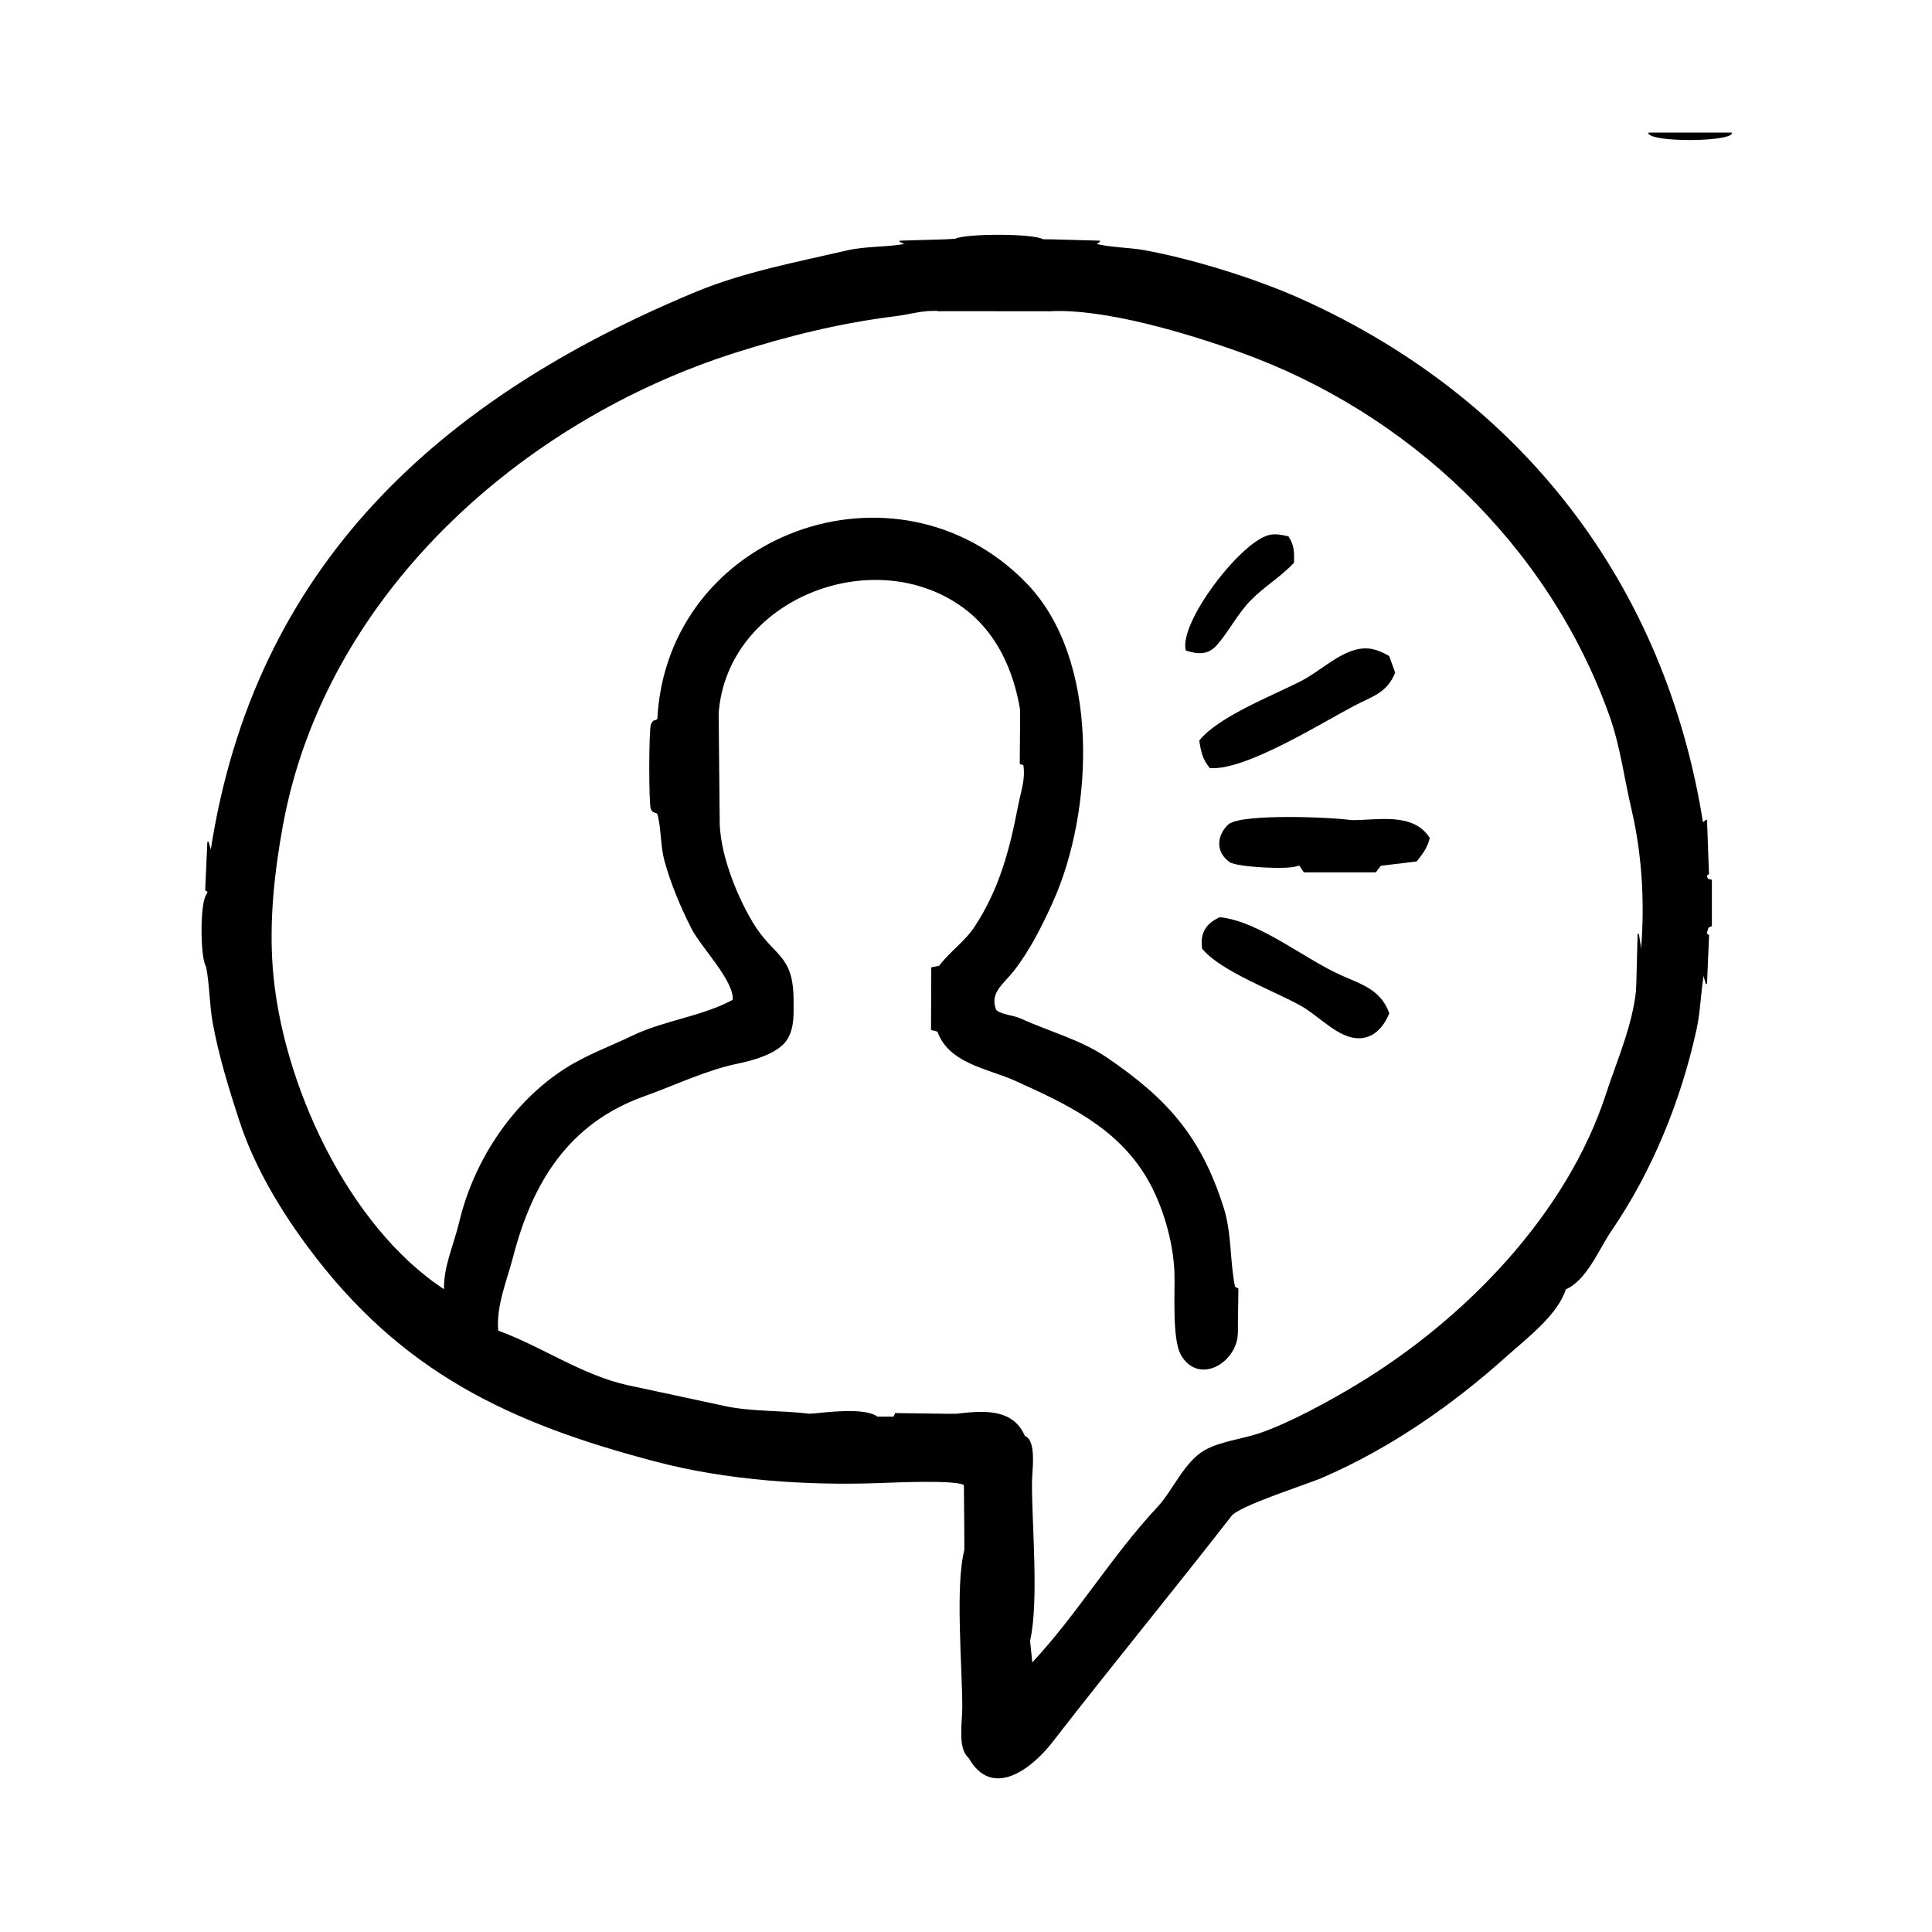
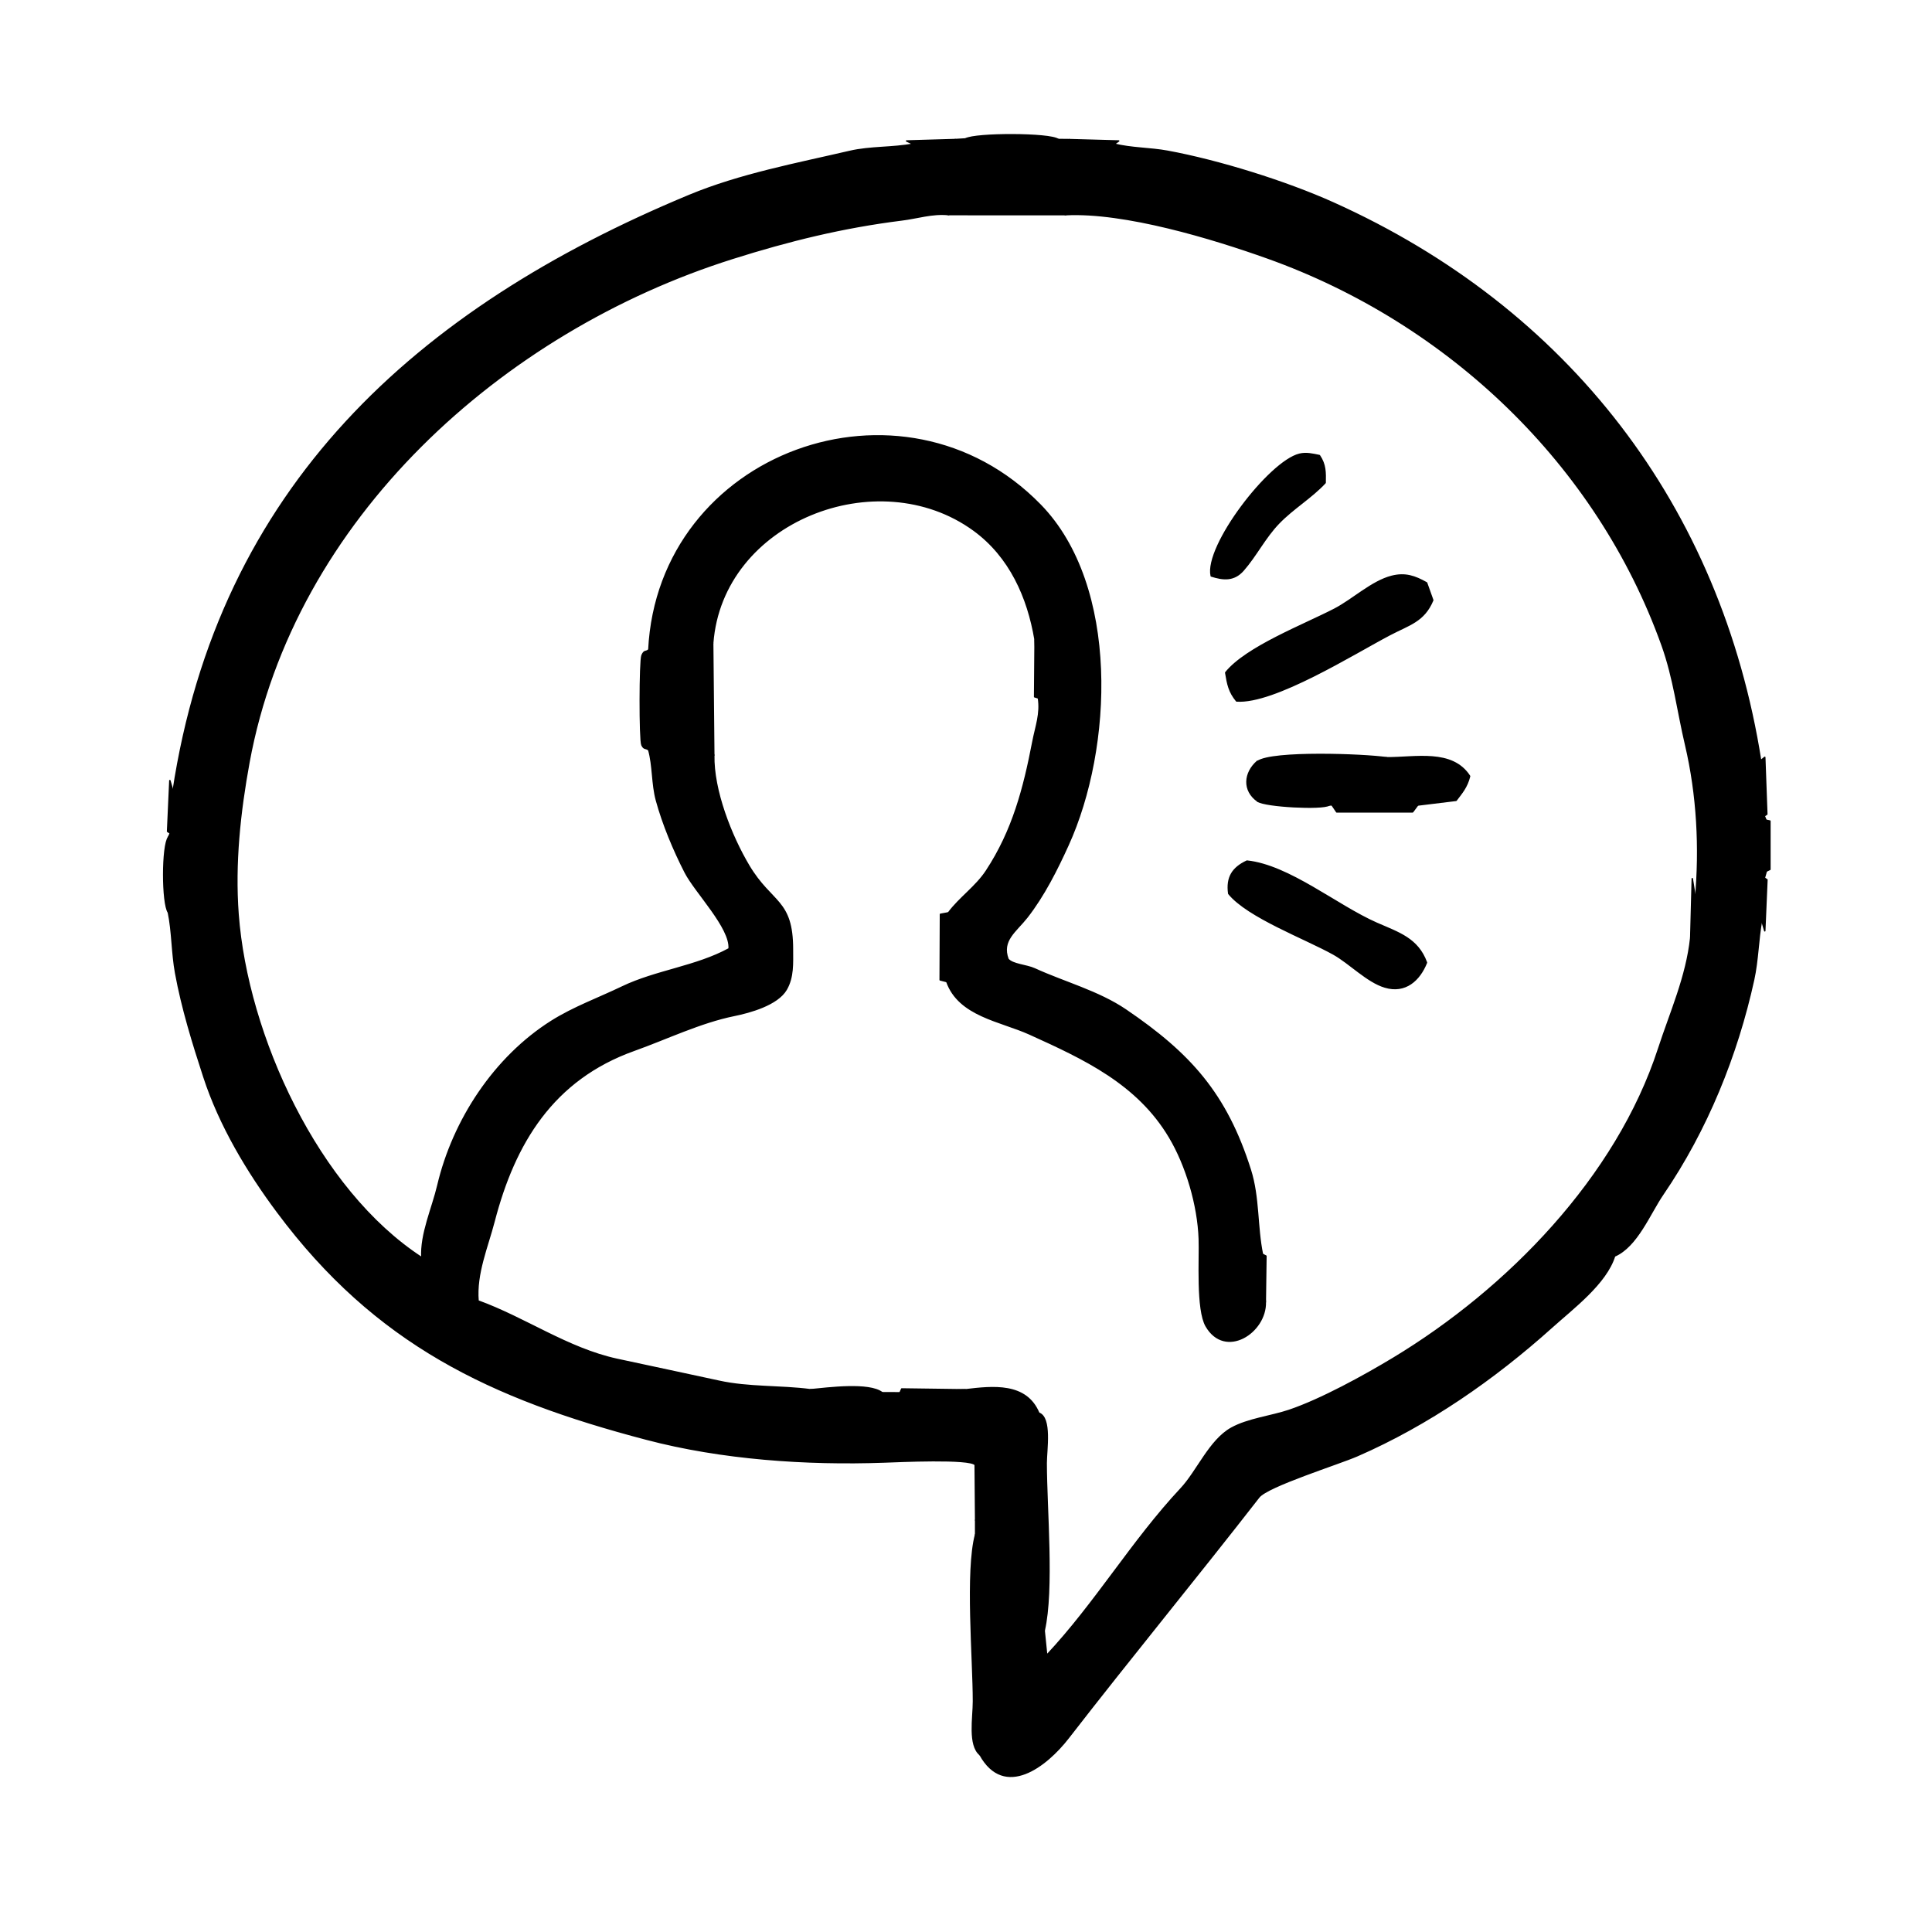
- <svg xmlns="http://www.w3.org/2000/svg" viewBox="675.43 -24.69 359.45 359.45">
-   <path fill="currentColor" fill-rule="evenodd" stroke="currentColor" stroke-width="0.25" stroke-linejoin="round" d="M982.22 0.1C987.33 0.1 992.43 0.1 997.54 0.1C996.82 1.56 983.16 1.67 982.22 0.1Z" />
+ <svg xmlns="http://www.w3.org/2000/svg" viewBox="684.44 -4.43 337.69 337.69">
  <path fill="currentColor" fill-rule="evenodd" stroke="currentColor" stroke-width="0.25" stroke-linejoin="round" d="M851.4 19.96C852.01 19.93 852.61 19.89 853.21 19.85C858.61 19.88 864.01 19.92 869.4 19.95C870.04 19.96 870.68 19.96 871.31 19.97C871.41 20.08 871.52 20.2 871.62 20.32C874.14 20.47 876.66 20.62 879.18 20.76C882.2 21.52 885.48 21.45 888.51 22.01C897.46 23.66 909.13 27.29 917.47 31.04C958.45 49.47 985.16 84.06 992.18 128.52C992.39 131.74 992.6 134.96 992.81 138.18C992.91 138.43 993.01 138.68 993.11 138.93C993.13 141.9 993.15 144.87 993.17 147.83C993.05 148.24 992.94 148.64 992.83 149.04C992.67 151.49 992.51 153.93 992.35 156.38C991.72 159.87 991.7 163.39 990.95 166.82C988.05 180.02 982.78 193.06 975.1 204.3C972.78 207.68 970.59 213.4 966.65 215.11C965.14 219.92 959.37 224.22 955.65 227.57C945.57 236.62 934.09 244.6 921.67 250.01C918.4 251.44 905.99 255.31 904.47 257.26C893.44 271.44 882.15 285.15 871.18 299.31C867.32 304.3 860.02 309.97 855.75 302.29C855.49 289.44 855.23 276.6 854.97 263.76C854.97 262.93 854.97 262.09 854.97 261.26C855.09 261.17 855.21 261.07 855.33 260.97C855.36 257.95 855.39 254.94 855.42 251.92C855.24 251.81 855.07 251.7 854.89 251.59C854.04 250.43 841.35 251.03 839.03 251.11C825.32 251.6 810.57 250.58 797.4 247.11C770.16 239.96 750.12 230.47 732.94 207.41C727.68 200.36 722.82 192.23 720.07 183.77C718.15 177.89 716.26 171.78 715.14 165.65C714.5 162.16 714.57 158.44 713.87 155.05C713.88 150.66 713.89 146.27 713.9 141.89C714 141.66 714.11 141.43 714.21 141.2C714.37 138.77 714.53 136.34 714.69 133.92C722.75 80.75 757.18 49.57 804.93 29.73C813.82 26.04 823.67 24.2 833 22.03C836.59 21.2 840.45 21.46 844.08 20.76C846.42 20.61 848.76 20.46 851.1 20.31C851.2 20.19 851.3 20.08 851.4 19.96Z M797.83 126.64C797.84 120.81 797.84 114.98 797.85 109.16C799.58 74.63 842.17 59.15 866.26 83.83C880.08 98 878.83 126.34 871.12 143.28C869.2 147.51 866.9 152.11 863.94 155.9C861.98 158.39 859.4 159.95 860.63 163.22C861.45 164.19 863.82 164.25 865.29 164.92C870.43 167.28 876.41 168.85 881.2 172.1C892.46 179.75 898.77 186.75 902.98 200.04C904.51 204.87 904.1 210.01 905.1 214.81C905.27 217.6 905.44 220.38 905.6 223.16C905.73 228.46 898.6 233.08 895.27 227.37C893.58 224.47 894.19 215.61 894.06 212.11C893.86 206.26 891.83 199.32 888.86 194.34C883.27 184.93 873.9 180.6 864.41 176.3C859.28 173.98 852.06 173.13 849.93 167.14C849.91 163.03 849.19 159.19 850.22 155.12C852.17 152.49 855.03 150.58 856.86 147.79C861.48 140.77 863.41 133.38 864.98 125.21C865.49 122.55 866.38 120.32 865.94 117.56C865.74 114.18 865.55 110.79 865.36 107.41C864.12 99.96 860.96 92.84 854.67 88.25C837.88 76.01 810.59 86.67 809.01 108.01C807.46 111.64 807.57 124.19 809.2 127.56C809.07 133.71 812.22 141.68 815.32 146.89C819.32 153.59 822.96 152.74 822.95 161.52C822.95 163.92 823.12 166.37 821.86 168.53C820.31 171.18 815.5 172.5 812.78 173.05C806.83 174.26 800.98 177.11 795.29 179.14C781.04 184.22 774.34 195.39 770.79 209.06C769.63 213.53 767.59 218.21 768 222.96C776.28 225.97 783.63 231.28 792.29 233.17C798.14 234.44 804.15 235.69 810.09 236.99C815.31 238.14 820.81 237.79 826.1 238.48C830.28 238.66 834.45 238.83 838.63 239C839.67 239.01 840.71 239.01 841.75 239.01C845.55 238.83 849.36 238.66 853.17 238.49C857.99 237.92 863.81 237.27 866.01 242.57C866.33 255.24 866.64 267.91 866.95 280.58C867.1 282.02 867.25 283.46 867.39 284.89C875.91 275.82 882.31 264.92 890.85 255.79C893.74 252.71 895.87 247.31 899.69 245.19C902.56 243.6 906.67 243.13 909.73 242.1C915.32 240.22 922.9 236.05 928 232.97C948.01 220.89 967.04 201.34 974.35 178.87C976.44 172.46 979.24 166.29 979.96 159.48C980.24 157.23 980.52 154.98 980.8 152.72C981.62 143.76 981.11 134.46 979.08 125.8C977.68 119.88 977.02 114.13 974.96 108.36C963.59 76.59 937.52 51.93 906.04 40.67C896.39 37.22 880.98 32.55 870.71 33.09C867.09 31.67 853.75 31.55 850.2 33.08C847.4 32.79 844.77 33.68 842.05 34.01C831.74 35.3 822.35 37.61 812.48 40.73C772.05 53.48 735.76 86.26 727.95 128.82C726.37 137.44 725.38 146.47 726.05 155.38C727.63 176.52 739.95 203.58 758.18 215.41C757.95 211.24 760.03 206.79 760.98 202.74C763.66 191.4 770.83 180.4 780.84 174.08C784.73 171.63 789.09 170.06 793.18 168.09C799.11 165.24 806.12 164.55 811.88 161.4C812.2 157.77 805.99 151.53 804.2 148.04C802.23 144.2 800.32 139.64 799.18 135.46C798.4 132.6 798.61 129.39 797.83 126.64Z M915.06 75.2C916.14 76.8 916.09 78.15 916.06 79.95C913.63 82.56 910.46 84.41 907.96 87C905.53 89.51 904 92.67 901.74 95.25C900.1 97.11 898.23 96.9 896.15 96.24C894.98 91.05 906.3 76.26 911.57 74.97C912.77 74.68 913.88 74.96 915.06 75.2Z M933.79 97.45C934.15 98.46 934.51 99.46 934.87 100.47C933.33 104.18 930.74 104.72 927.34 106.51C921.03 109.82 907.14 118.56 900.58 118.09C899.26 116.48 899.02 115.18 898.68 113.14C902.27 108.67 912.37 104.82 917.74 102.03C920.89 100.39 924.23 97.2 927.68 96.31C930.06 95.7 931.76 96.31 933.79 97.45Z M926.83 128.02C931.8 128.06 938.25 126.51 941.31 131.24C940.84 133.15 939.92 134.17 938.95 135.46C936.72 135.74 934.48 136.01 932.24 136.28C927.24 136.27 922.24 136.26 917.24 136.24C917.07 136.26 916.9 136.27 916.74 136.29C912.58 136.06 908.42 135.83 904.27 135.6C901.63 133.74 901.93 130.64 904.2 128.65C904.21 128.66 904.22 128.67 904.23 128.68C911.76 128.46 919.3 128.24 926.83 128.02Z M902.39 146.08C909.76 146.86 918.11 153.89 925.05 156.94C928.85 158.61 932.24 159.61 933.77 163.82C932.54 166.9 930.07 169.16 926.51 168.09C923.41 167.17 920.37 163.92 917.52 162.33C912.6 159.58 902.54 155.86 899.21 151.76C898.82 148.92 899.87 147.26 902.39 146.08Z" />
  <path fill="currentColor" fill-rule="evenodd" stroke="currentColor" stroke-width="0.25" stroke-linejoin="round" d="M851.4 19.96C851.3 20.08 851.2 20.19 851.1 20.31C848.76 20.46 846.42 20.61 844.08 20.76C843.69 20.58 843.29 20.4 842.9 20.21C845.73 20.13 848.57 20.05 851.4 19.96Z M871.31 19.97C874.2 20.05 877.08 20.13 879.97 20.21C879.71 20.4 879.45 20.58 879.18 20.76C876.66 20.62 874.14 20.47 871.62 20.32C871.52 20.2 871.41 20.08 871.31 19.97Z M870.71 33.09C863.87 33.09 857.03 33.09 850.2 33.08C853.75 31.55 867.09 31.67 870.71 33.09Z M809.01 108.01C809.07 114.53 809.14 121.04 809.2 127.56C807.57 124.19 807.46 111.64 809.01 108.01Z M797.85 109.16C797.84 114.98 797.84 120.81 797.83 126.64C797.25 126.22 797.02 126.58 796.64 125.79C796.24 124.95 796.26 110.99 796.66 110.11C797.09 109.16 797.25 109.63 797.85 109.16Z M926.83 128.02C919.3 128.24 911.76 128.46 904.23 128.68C906.83 126.84 922.86 127.43 926.83 128.02Z M992.18 128.52C992.42 128.33 992.66 128.14 992.9 127.94C993.02 131.26 993.14 134.57 993.26 137.88C993.11 137.98 992.96 138.08 992.81 138.18C992.6 134.96 992.39 131.74 992.18 128.52Z M714.69 133.92C714.53 136.34 714.37 138.77 714.21 141.2C714.05 141.1 713.89 141 713.73 140.89C713.86 137.93 714 134.97 714.13 132.01C714.31 132.65 714.5 133.28 714.69 133.92Z M904.27 135.6C908.42 135.83 912.58 136.06 916.74 136.29C915.54 137.04 905.63 136.54 904.27 135.6Z M917.24 136.24C922.24 136.26 927.24 136.27 932.24 136.28C931.94 136.68 931.65 137.08 931.35 137.48C926.93 137.48 922.5 137.48 918.08 137.48C917.8 137.07 917.52 136.65 917.24 136.24Z M980.8 152.72C980.52 154.98 980.24 157.23 979.96 159.48C980.05 156.04 980.14 152.59 980.23 149.15C980.42 150.34 980.61 151.53 980.8 152.72Z M992.83 149.04C992.98 149.14 993.13 149.24 993.28 149.34C993.15 152.32 993.03 155.3 992.9 158.27C992.72 157.64 992.53 157.01 992.35 156.38C992.51 153.93 992.67 151.49 992.83 149.04Z M850.22 155.12C849.19 159.19 849.91 163.03 849.93 167.14C849.55 167.04 849.16 166.94 848.77 166.84C848.79 163.02 848.8 159.2 848.82 155.38C849.28 155.29 849.75 155.21 850.22 155.12Z M866.01 242.57C868.24 243.34 867.3 249.02 867.3 251.32C867.31 259.28 868.6 273.38 866.95 280.58C866.64 267.91 866.33 255.24 866.01 242.57Z M854.89 251.59C855.07 251.7 855.24 251.81 855.42 251.92C855.39 254.94 855.36 257.95 855.33 260.97C855.21 261.07 855.09 261.17 854.97 261.26C854.94 258.04 854.92 254.81 854.89 251.59Z M854.97 263.76C855.23 276.6 855.49 289.44 855.75 302.29C853.68 300.61 854.59 295.78 854.59 292.95C854.59 285.52 853.24 270.19 854.97 263.76Z" />
  <path fill="currentColor" fill-rule="evenodd" stroke="currentColor" stroke-width="0.25" stroke-linejoin="round" d="M869.4 19.95C864.01 19.92 858.61 19.88 853.21 19.85C854.97 18.86 867.97 18.87 869.4 19.95Z M865.36 107.41C865.55 110.79 865.74 114.18 865.94 117.56C865.72 117.5 865.5 117.43 865.28 117.36C865.31 114.04 865.33 110.72 865.36 107.41Z M993.11 138.93C993.34 138.98 993.57 139.03 993.8 139.08C993.8 141.9 993.8 144.72 993.8 147.53C993.59 147.63 993.38 147.73 993.17 147.83C993.15 144.87 993.13 141.9 993.11 138.93Z M713.9 141.89C713.89 146.27 713.88 150.66 713.87 155.05C712.78 153.49 712.77 143.32 713.9 141.89Z M905.1 214.81C905.31 214.91 905.51 215.01 905.71 215.11C905.67 217.8 905.64 220.48 905.6 223.16C905.44 220.38 905.27 217.6 905.1 214.81Z M826.1 238.48C829.17 238.19 836.36 237.24 838.63 239C834.45 238.83 830.28 238.66 826.1 238.48Z M853.17 238.49C849.36 238.66 845.55 238.83 841.75 239.01C841.85 238.79 841.95 238.57 842.05 238.34C845.76 238.39 849.46 238.44 853.17 238.49Z" />
</svg>
